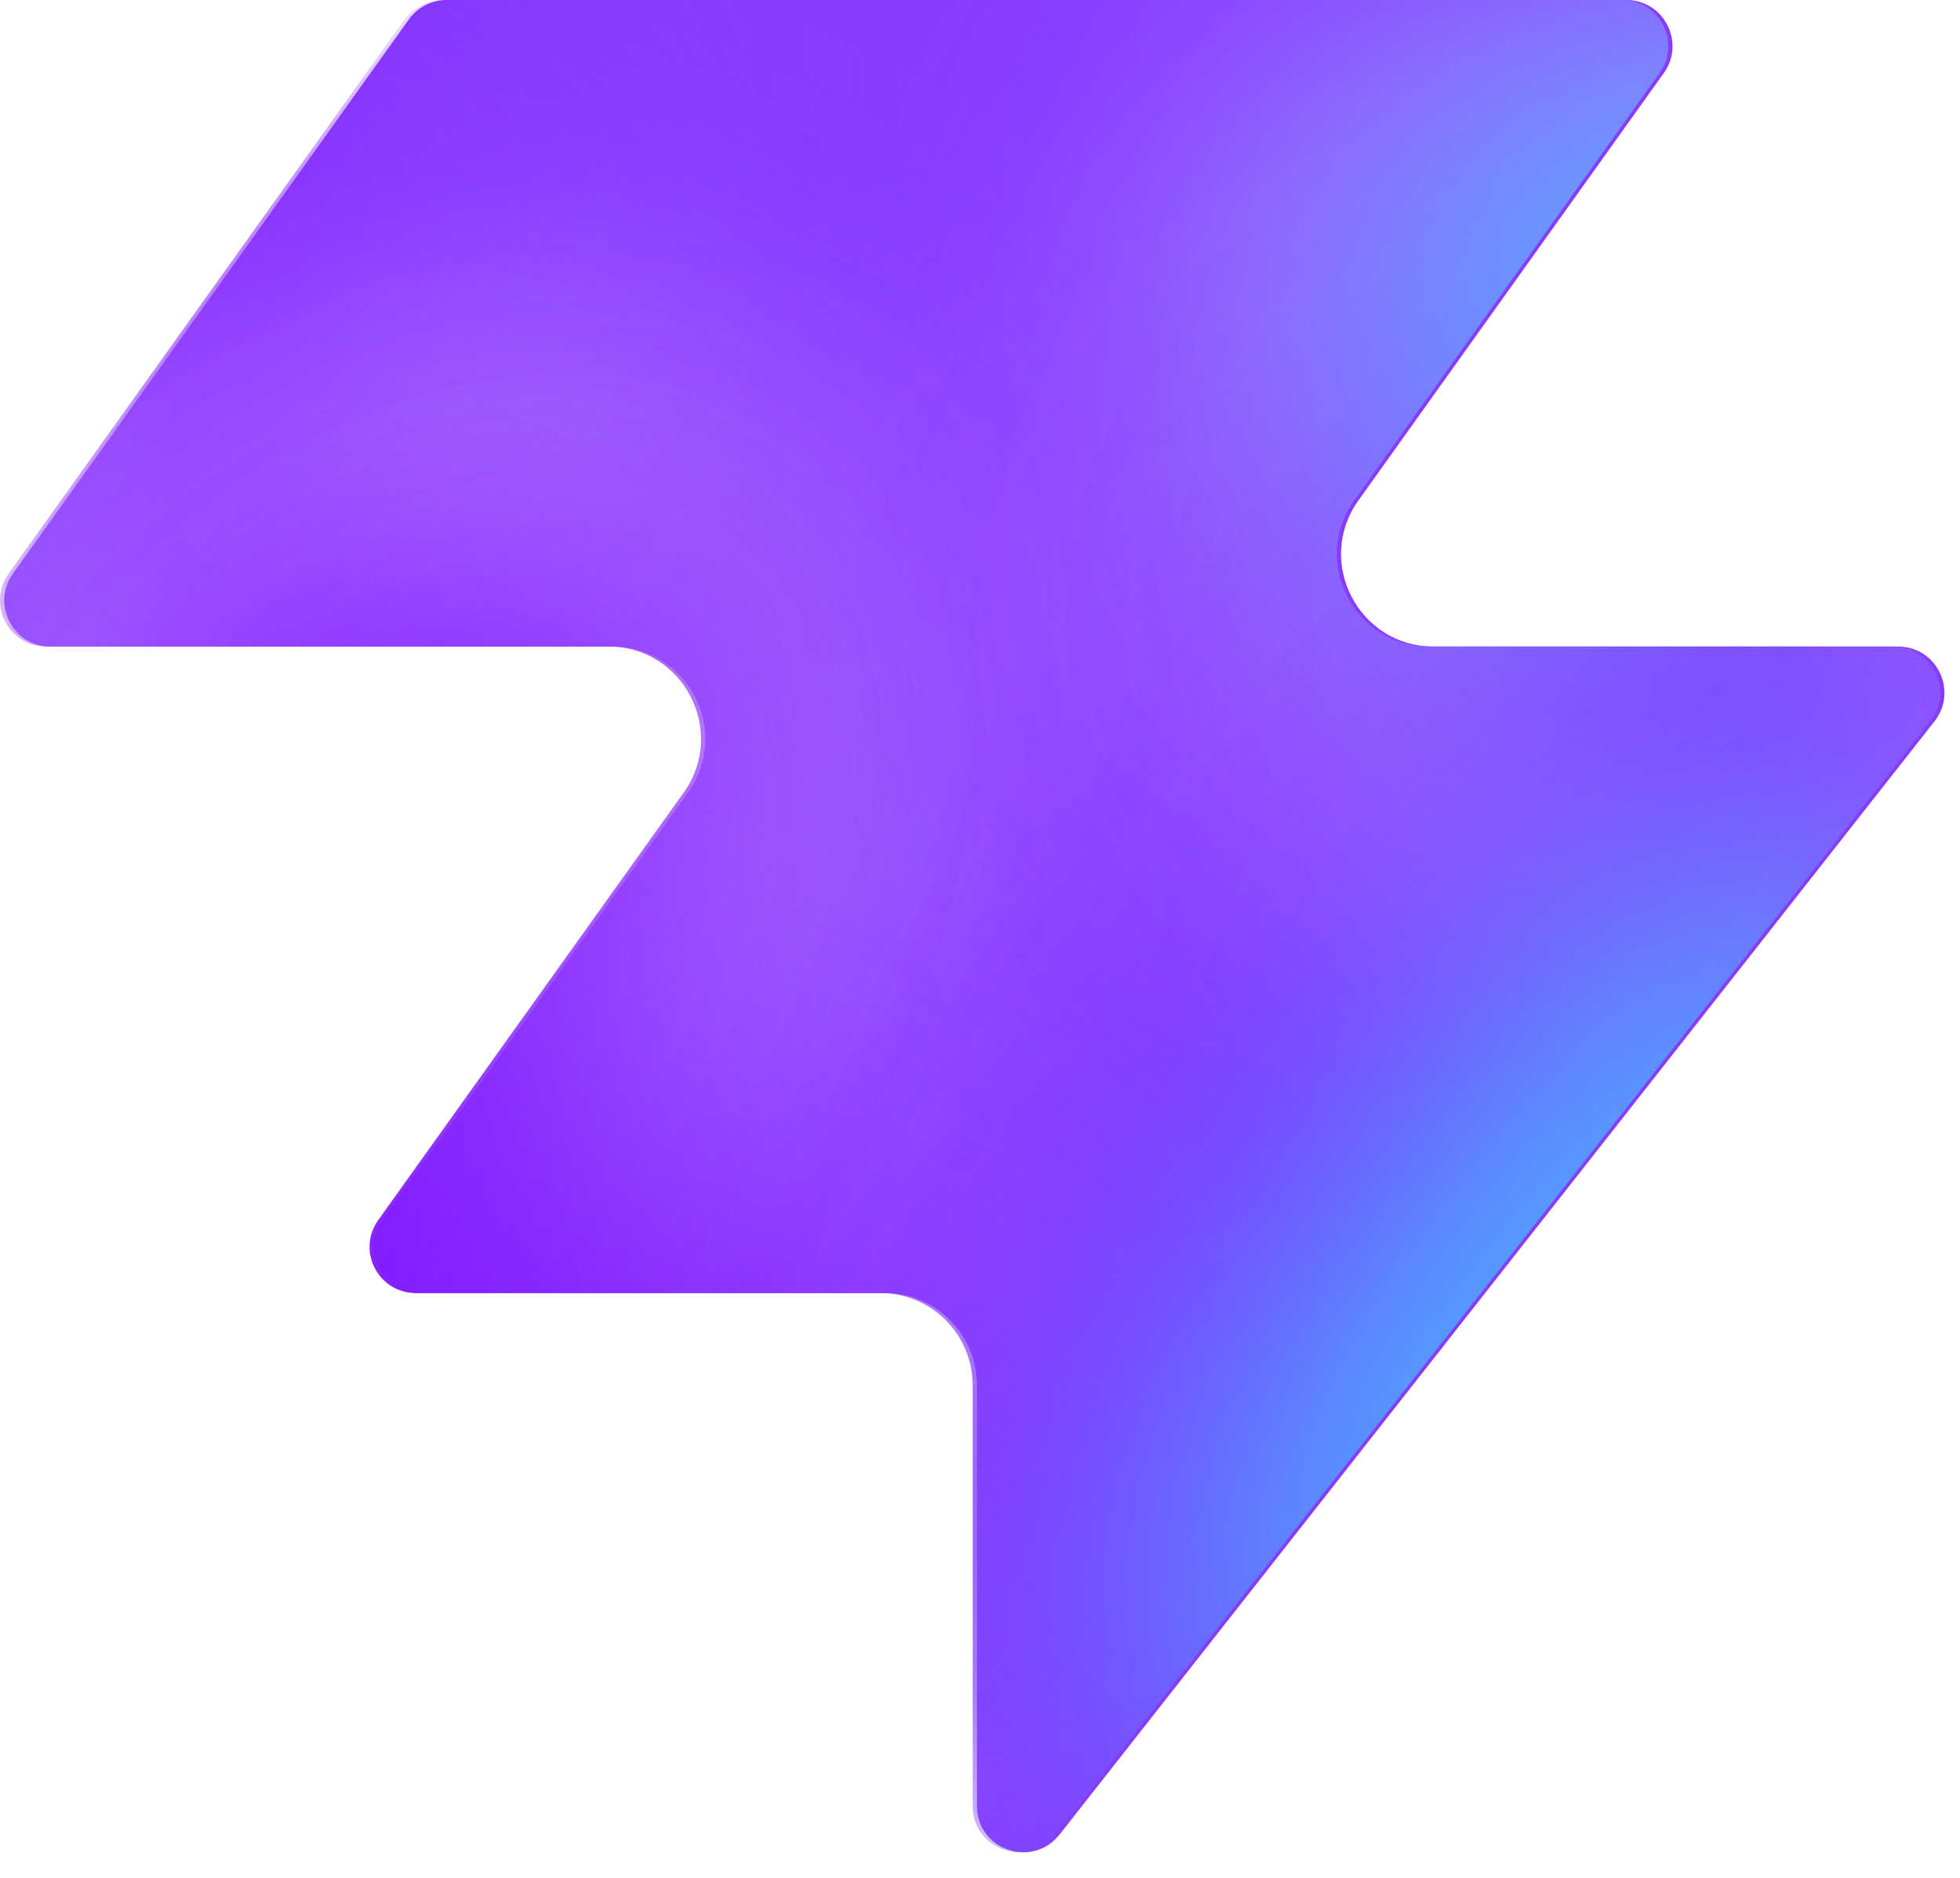
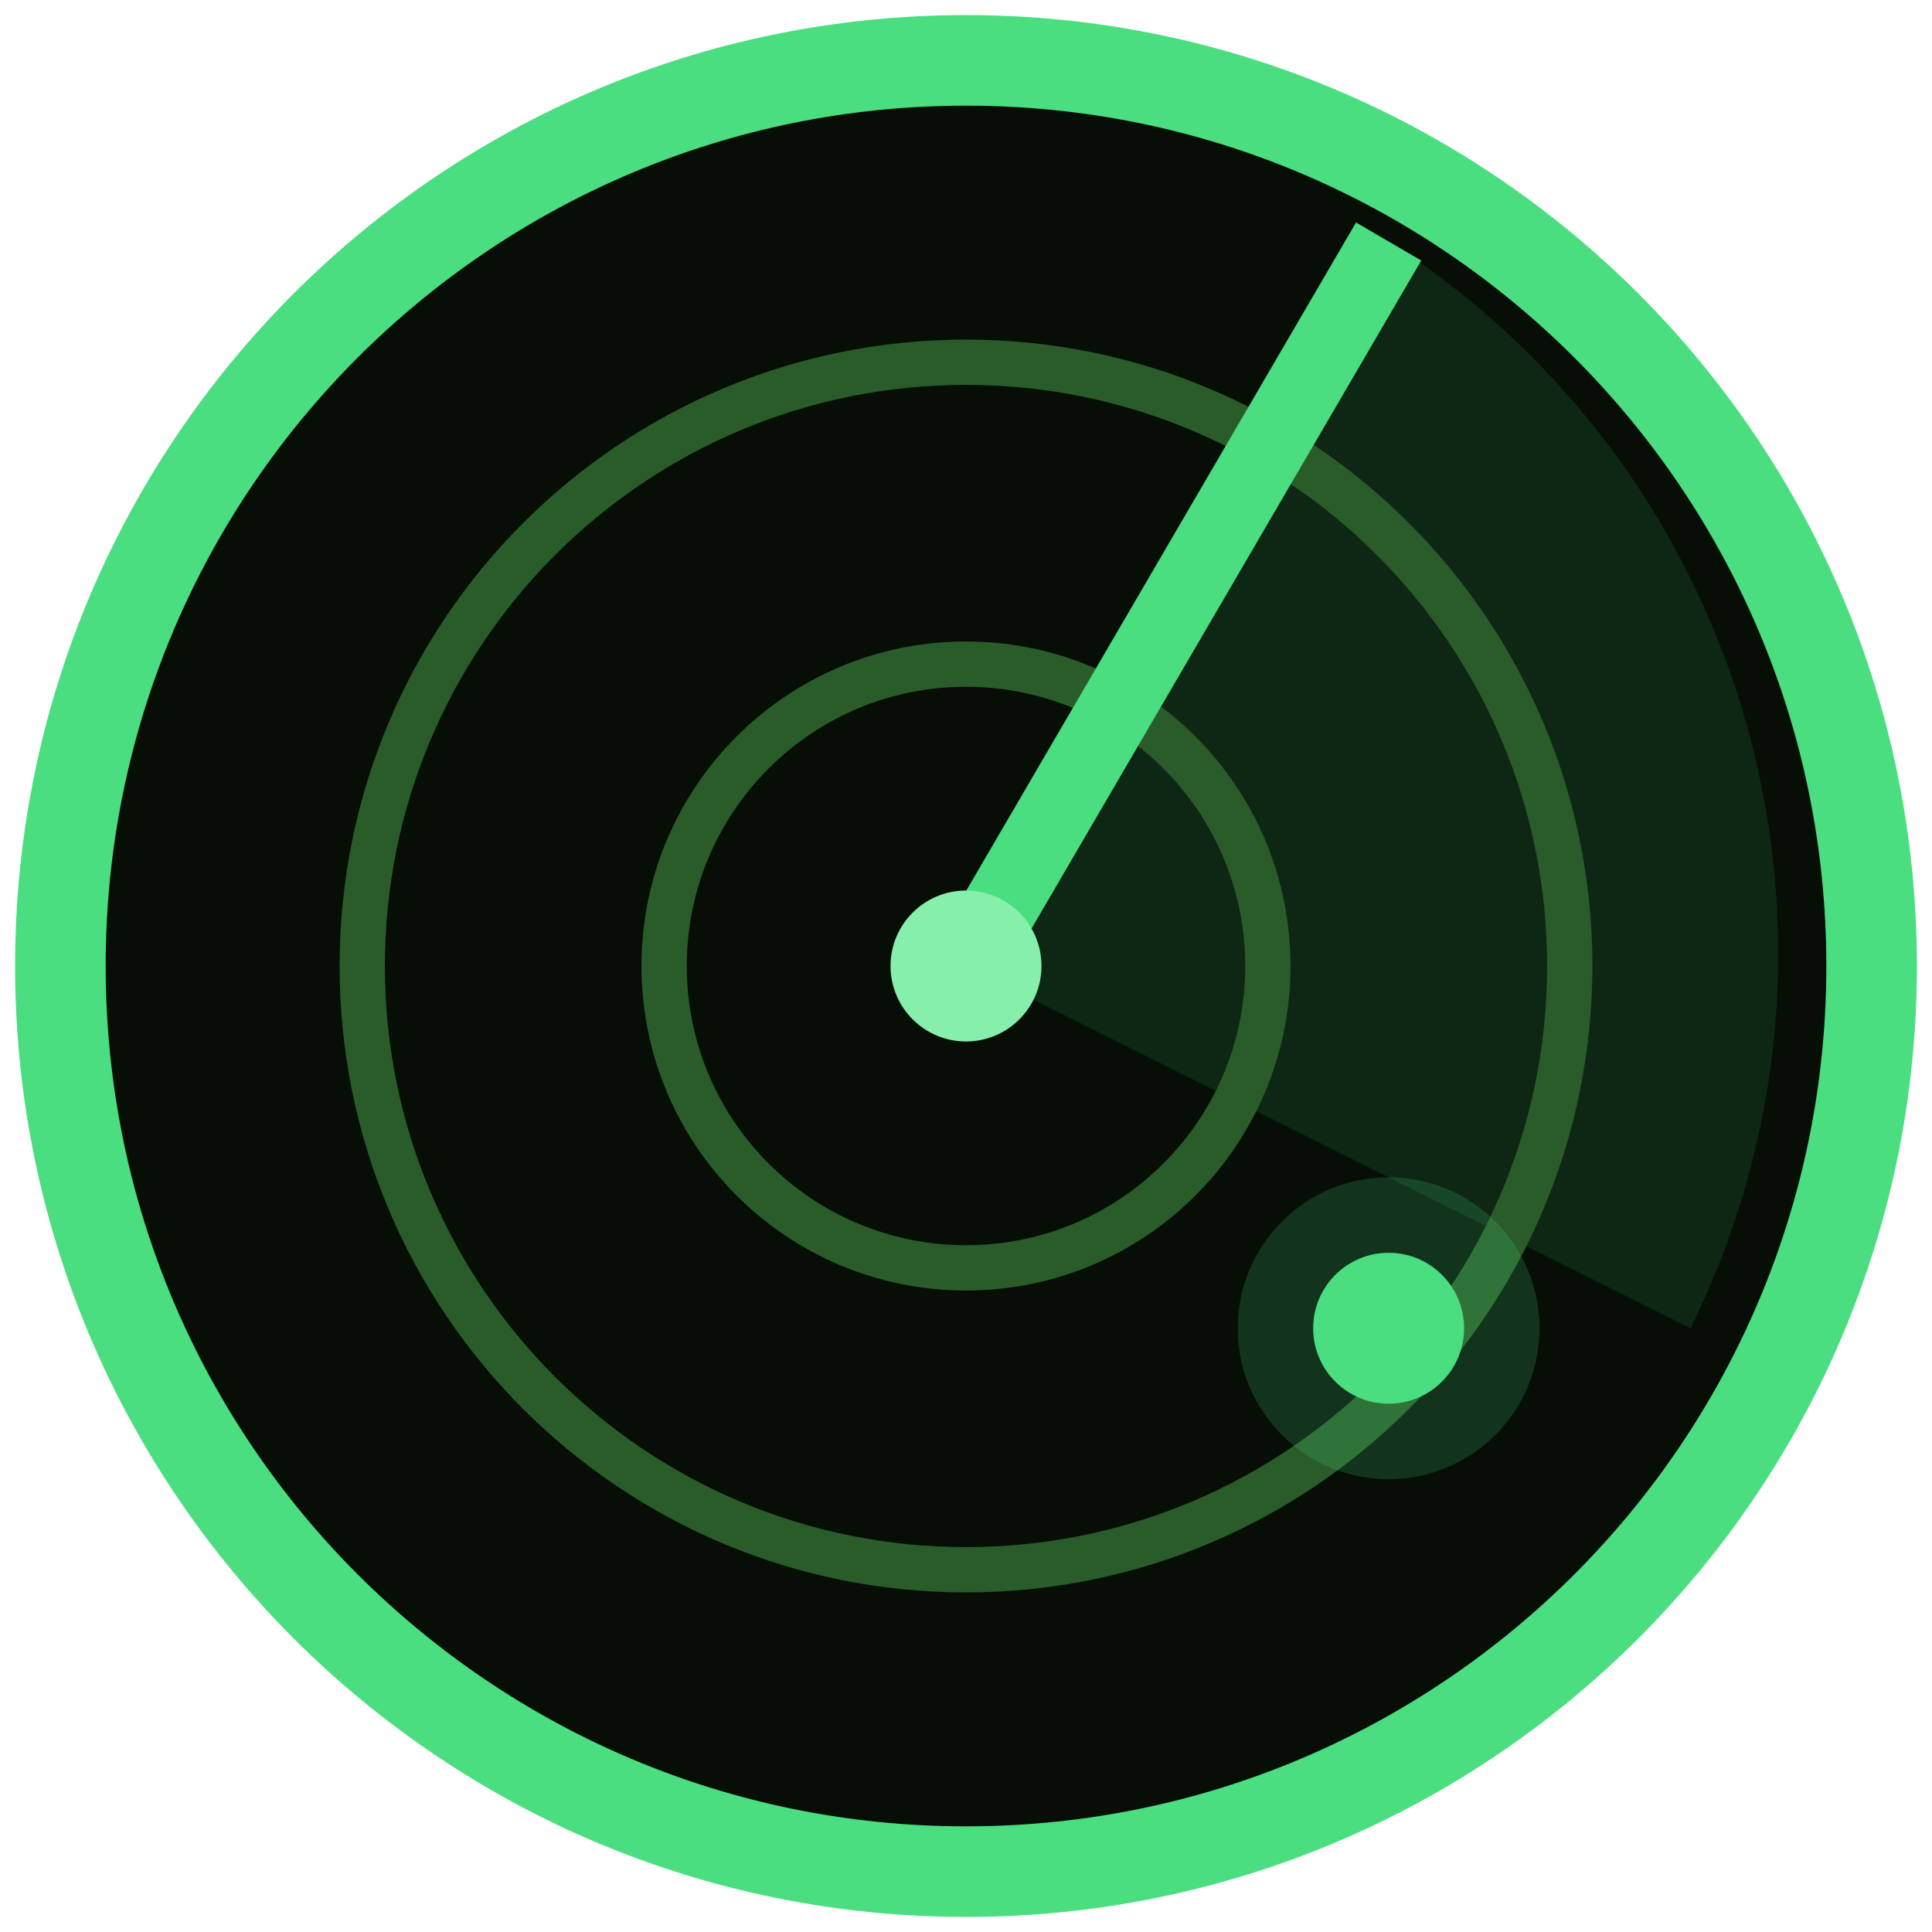
- <svg xmlns="http://www.w3.org/2000/svg" width="48" height="46" fill="none" viewBox="0 0 48 46">
-   <path fill="#863bff" d="M25.946 44.938c-.664.845-2.021.375-2.021-.698V33.937a2.26 2.26 0 0 0-2.262-2.262H10.287c-.92 0-1.456-1.04-.92-1.788l7.48-10.471c1.07-1.497 0-3.578-1.842-3.578H1.237c-.92 0-1.456-1.04-.92-1.788L10.013.474c.214-.297.556-.474.92-.474h28.894c.92 0 1.456 1.04.92 1.788l-7.48 10.471c-1.07 1.498 0 3.579 1.842 3.579h11.377c.943 0 1.473 1.088.89 1.83L25.947 44.94z" style="fill:#863bff;fill:color(display-p3 .525 .23 1);fill-opacity:1" />
-   <mask id="a" width="48" height="46" x="0" y="0" maskUnits="userSpaceOnUse" style="mask-type:alpha">
-     <path fill="#000" d="M25.842 44.938c-.664.844-2.021.375-2.021-.698V33.937a2.26 2.26 0 0 0-2.262-2.262H10.183c-.92 0-1.456-1.04-.92-1.788l7.48-10.471c1.07-1.498 0-3.579-1.842-3.579H1.133c-.92 0-1.456-1.04-.92-1.787L9.91.473c.214-.297.556-.474.92-.474h28.894c.92 0 1.456 1.04.92 1.788l-7.48 10.471c-1.07 1.498 0 3.578 1.842 3.578h11.377c.943 0 1.473 1.088.89 1.832L25.843 44.94z" style="fill:#000;fill-opacity:1" />
-   </mask>
-   <g mask="url(#a)">
-     <g filter="url(#b)">
-       <ellipse cx="5.508" cy="14.704" fill="#ede6ff" rx="5.508" ry="14.704" style="fill:#ede6ff;fill:color(display-p3 .927 .903 1);fill-opacity:1" transform="matrix(.00324 1 1 -.00324 -4.47 31.516)" />
-     </g>
-     <g filter="url(#c)">
-       <ellipse cx="10.399" cy="29.851" fill="#ede6ff" rx="10.399" ry="29.851" style="fill:#ede6ff;fill:color(display-p3 .927 .903 1);fill-opacity:1" transform="matrix(.00324 1 1 -.00324 -39.328 7.883)" />
-     </g>
-     <g filter="url(#d)">
-       <ellipse cx="5.508" cy="30.487" fill="#7e14ff" rx="5.508" ry="30.487" style="fill:#7e14ff;fill:color(display-p3 .492 .077 1);fill-opacity:1" transform="rotate(89.814 -25.913 -14.639)scale(1 -1)" />
-     </g>
-     <g filter="url(#e)">
-       <ellipse cx="5.508" cy="30.599" fill="#7e14ff" rx="5.508" ry="30.599" style="fill:#7e14ff;fill:color(display-p3 .492 .077 1);fill-opacity:1" transform="rotate(89.814 -32.644 -3.334)scale(1 -1)" />
-     </g>
-     <g filter="url(#f)">
-       <ellipse cx="5.508" cy="30.599" fill="#7e14ff" rx="5.508" ry="30.599" style="fill:#7e14ff;fill:color(display-p3 .492 .077 1);fill-opacity:1" transform="matrix(.00324 1 1 -.00324 -34.34 30.47)" />
-     </g>
-     <g filter="url(#g)">
-       <ellipse cx="14.072" cy="22.078" fill="#ede6ff" rx="14.072" ry="22.078" style="fill:#ede6ff;fill:color(display-p3 .927 .903 1);fill-opacity:1" transform="rotate(93.35 24.506 48.493)scale(-1 1)" />
-     </g>
-     <g filter="url(#h)">
-       <ellipse cx="3.47" cy="21.501" fill="#7e14ff" rx="3.47" ry="21.501" style="fill:#7e14ff;fill:color(display-p3 .492 .077 1);fill-opacity:1" transform="rotate(89.009 28.708 47.59)scale(-1 1)" />
-     </g>
-     <g filter="url(#i)">
-       <ellipse cx="3.47" cy="21.501" fill="#7e14ff" rx="3.47" ry="21.501" style="fill:#7e14ff;fill:color(display-p3 .492 .077 1);fill-opacity:1" transform="rotate(89.009 28.708 47.59)scale(-1 1)" />
-     </g>
-     <g filter="url(#j)">
-       <ellipse cx=".387" cy="8.972" fill="#7e14ff" rx="4.407" ry="29.108" style="fill:#7e14ff;fill:color(display-p3 .492 .077 1);fill-opacity:1" transform="rotate(39.51 .387 8.972)" />
-     </g>
-     <g filter="url(#k)">
-       <ellipse cx="47.523" cy="-6.092" fill="#7e14ff" rx="4.407" ry="29.108" style="fill:#7e14ff;fill:color(display-p3 .492 .077 1);fill-opacity:1" transform="rotate(37.892 47.523 -6.092)" />
-     </g>
-     <g filter="url(#l)">
-       <ellipse cx="41.412" cy="6.333" fill="#47bfff" rx="5.971" ry="9.665" style="fill:#47bfff;fill:color(display-p3 .28 .748 1);fill-opacity:1" transform="rotate(37.892 41.412 6.333)" />
-     </g>
-     <g filter="url(#m)">
-       <ellipse cx="-1.879" cy="38.332" fill="#7e14ff" rx="4.407" ry="29.108" style="fill:#7e14ff;fill:color(display-p3 .492 .077 1);fill-opacity:1" transform="rotate(37.892 -1.88 38.332)" />
-     </g>
-     <g filter="url(#n)">
-       <ellipse cx="-1.879" cy="38.332" fill="#7e14ff" rx="4.407" ry="29.108" style="fill:#7e14ff;fill:color(display-p3 .492 .077 1);fill-opacity:1" transform="rotate(37.892 -1.88 38.332)" />
-     </g>
-     <g filter="url(#o)">
-       <ellipse cx="35.651" cy="29.907" fill="#7e14ff" rx="4.407" ry="29.108" style="fill:#7e14ff;fill:color(display-p3 .492 .077 1);fill-opacity:1" transform="rotate(37.892 35.651 29.907)" />
-     </g>
-     <g filter="url(#p)">
-       <ellipse cx="38.418" cy="32.4" fill="#47bfff" rx="5.971" ry="15.297" style="fill:#47bfff;fill:color(display-p3 .28 .748 1);fill-opacity:1" transform="rotate(37.892 38.418 32.4)" />
-     </g>
-   </g>
-   <defs>
-     <filter id="b" width="60.045" height="41.654" x="-19.77" y="16.149" color-interpolation-filters="sRGB" filterUnits="userSpaceOnUse">
-       <feFlood flood-opacity="0" result="BackgroundImageFix" />
-       <feBlend in="SourceGraphic" in2="BackgroundImageFix" result="shape" />
-       <feGaussianBlur result="effect1_foregroundBlur_2002_17158" stdDeviation="7.659" />
-     </filter>
-     <filter id="c" width="90.34" height="51.437" x="-54.613" y="-7.533" color-interpolation-filters="sRGB" filterUnits="userSpaceOnUse">
-       <feFlood flood-opacity="0" result="BackgroundImageFix" />
-       <feBlend in="SourceGraphic" in2="BackgroundImageFix" result="shape" />
-       <feGaussianBlur result="effect1_foregroundBlur_2002_17158" stdDeviation="7.659" />
-     </filter>
-     <filter id="d" width="79.355" height="29.4" x="-49.64" y="2.03" color-interpolation-filters="sRGB" filterUnits="userSpaceOnUse">
-       <feFlood flood-opacity="0" result="BackgroundImageFix" />
-       <feBlend in="SourceGraphic" in2="BackgroundImageFix" result="shape" />
-       <feGaussianBlur result="effect1_foregroundBlur_2002_17158" stdDeviation="4.596" />
-     </filter>
-     <filter id="e" width="79.579" height="29.4" x="-45.045" y="20.029" color-interpolation-filters="sRGB" filterUnits="userSpaceOnUse">
-       <feFlood flood-opacity="0" result="BackgroundImageFix" />
-       <feBlend in="SourceGraphic" in2="BackgroundImageFix" result="shape" />
-       <feGaussianBlur result="effect1_foregroundBlur_2002_17158" stdDeviation="4.596" />
-     </filter>
-     <filter id="f" width="79.579" height="29.4" x="-43.513" y="21.178" color-interpolation-filters="sRGB" filterUnits="userSpaceOnUse">
-       <feFlood flood-opacity="0" result="BackgroundImageFix" />
-       <feBlend in="SourceGraphic" in2="BackgroundImageFix" result="shape" />
-       <feGaussianBlur result="effect1_foregroundBlur_2002_17158" stdDeviation="4.596" />
-     </filter>
-     <filter id="g" width="74.749" height="58.852" x="15.756" y="-17.901" color-interpolation-filters="sRGB" filterUnits="userSpaceOnUse">
-       <feFlood flood-opacity="0" result="BackgroundImageFix" />
-       <feBlend in="SourceGraphic" in2="BackgroundImageFix" result="shape" />
-       <feGaussianBlur result="effect1_foregroundBlur_2002_17158" stdDeviation="7.659" />
-     </filter>
-     <filter id="h" width="61.377" height="25.362" x="23.548" y="2.284" color-interpolation-filters="sRGB" filterUnits="userSpaceOnUse">
-       <feFlood flood-opacity="0" result="BackgroundImageFix" />
-       <feBlend in="SourceGraphic" in2="BackgroundImageFix" result="shape" />
-       <feGaussianBlur result="effect1_foregroundBlur_2002_17158" stdDeviation="4.596" />
-     </filter>
-     <filter id="i" width="61.377" height="25.362" x="23.548" y="2.284" color-interpolation-filters="sRGB" filterUnits="userSpaceOnUse">
-       <feFlood flood-opacity="0" result="BackgroundImageFix" />
-       <feBlend in="SourceGraphic" in2="BackgroundImageFix" result="shape" />
-       <feGaussianBlur result="effect1_foregroundBlur_2002_17158" stdDeviation="4.596" />
-     </filter>
-     <filter id="j" width="56.045" height="63.649" x="-27.636" y="-22.853" color-interpolation-filters="sRGB" filterUnits="userSpaceOnUse">
-       <feFlood flood-opacity="0" result="BackgroundImageFix" />
-       <feBlend in="SourceGraphic" in2="BackgroundImageFix" result="shape" />
-       <feGaussianBlur result="effect1_foregroundBlur_2002_17158" stdDeviation="4.596" />
-     </filter>
-     <filter id="k" width="54.814" height="64.646" x="20.116" y="-38.415" color-interpolation-filters="sRGB" filterUnits="userSpaceOnUse">
-       <feFlood flood-opacity="0" result="BackgroundImageFix" />
-       <feBlend in="SourceGraphic" in2="BackgroundImageFix" result="shape" />
-       <feGaussianBlur result="effect1_foregroundBlur_2002_17158" stdDeviation="4.596" />
-     </filter>
-     <filter id="l" width="33.541" height="35.313" x="24.641" y="-11.323" color-interpolation-filters="sRGB" filterUnits="userSpaceOnUse">
-       <feFlood flood-opacity="0" result="BackgroundImageFix" />
-       <feBlend in="SourceGraphic" in2="BackgroundImageFix" result="shape" />
-       <feGaussianBlur result="effect1_foregroundBlur_2002_17158" stdDeviation="4.596" />
-     </filter>
-     <filter id="m" width="54.814" height="64.646" x="-29.286" y="6.009" color-interpolation-filters="sRGB" filterUnits="userSpaceOnUse">
-       <feFlood flood-opacity="0" result="BackgroundImageFix" />
-       <feBlend in="SourceGraphic" in2="BackgroundImageFix" result="shape" />
-       <feGaussianBlur result="effect1_foregroundBlur_2002_17158" stdDeviation="4.596" />
-     </filter>
-     <filter id="n" width="54.814" height="64.646" x="-29.286" y="6.009" color-interpolation-filters="sRGB" filterUnits="userSpaceOnUse">
-       <feFlood flood-opacity="0" result="BackgroundImageFix" />
-       <feBlend in="SourceGraphic" in2="BackgroundImageFix" result="shape" />
-       <feGaussianBlur result="effect1_foregroundBlur_2002_17158" stdDeviation="4.596" />
-     </filter>
-     <filter id="o" width="54.814" height="64.646" x="8.244" y="-2.416" color-interpolation-filters="sRGB" filterUnits="userSpaceOnUse">
-       <feFlood flood-opacity="0" result="BackgroundImageFix" />
-       <feBlend in="SourceGraphic" in2="BackgroundImageFix" result="shape" />
-       <feGaussianBlur result="effect1_foregroundBlur_2002_17158" stdDeviation="4.596" />
-     </filter>
-     <filter id="p" width="39.409" height="43.623" x="18.713" y="10.588" color-interpolation-filters="sRGB" filterUnits="userSpaceOnUse">
-       <feFlood flood-opacity="0" result="BackgroundImageFix" />
-       <feBlend in="SourceGraphic" in2="BackgroundImageFix" result="shape" />
-       <feGaussianBlur result="effect1_foregroundBlur_2002_17158" stdDeviation="4.596" />
-     </filter>
-   </defs>
+ <svg xmlns="http://www.w3.org/2000/svg" width="64" height="64" viewBox="0 0 64 64">
+   <circle cx="32" cy="32" r="30" fill="#060e06" stroke="#4ade80" stroke-width="3" />
+   <path d="M32 32 L46 8 A28 28 0 0 1 56 44 Z" fill="#4ade80" opacity="0.12" />
+   <circle cx="32" cy="32" r="10" fill="none" stroke="#2a5c2a" stroke-width="1.5" />
+   <circle cx="32" cy="32" r="20" fill="none" stroke="#2a5c2a" stroke-width="1.5" />
+   <line x1="32" y1="32" x2="46" y2="8" stroke="#4ade80" stroke-width="2.5" />
+   <circle cx="46" cy="44" r="5" fill="#4ade80" opacity="0.18" />
+   <circle cx="46" cy="44" r="2.5" fill="#4ade80" />
+   <circle cx="32" cy="32" r="2.5" fill="#86efac" />
</svg>
